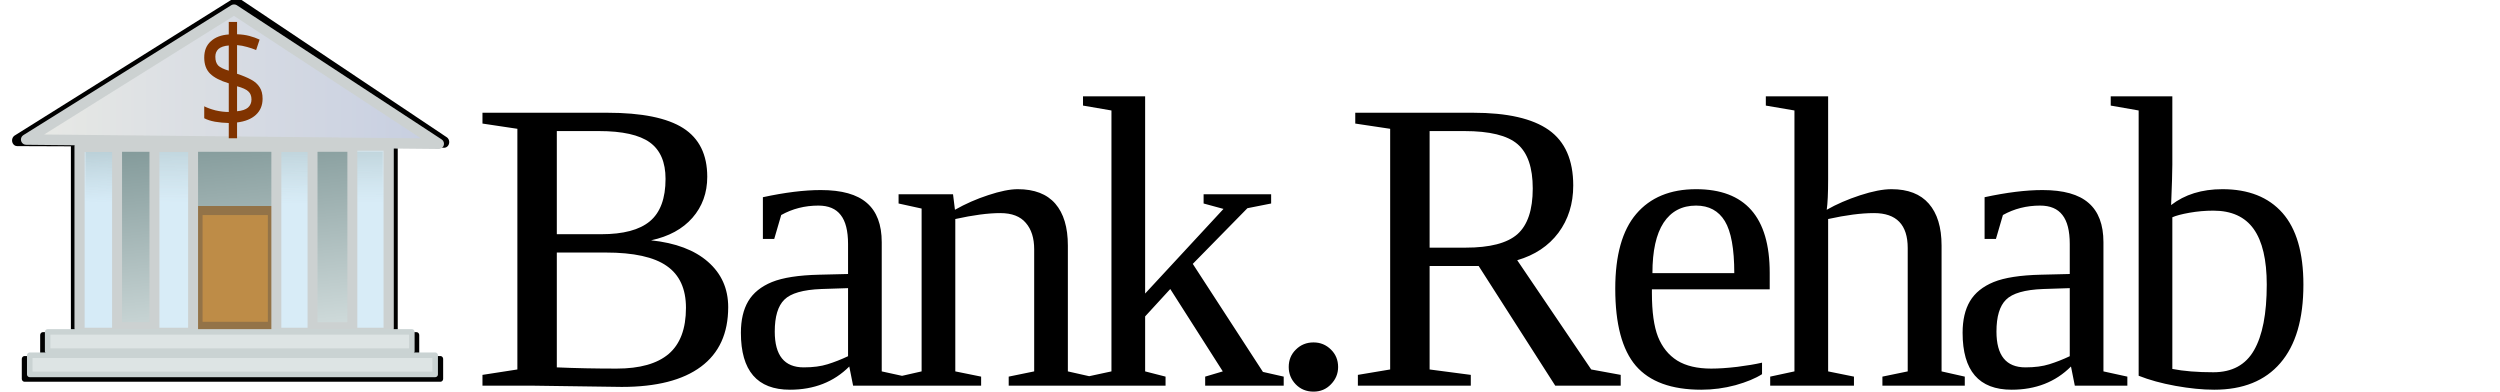
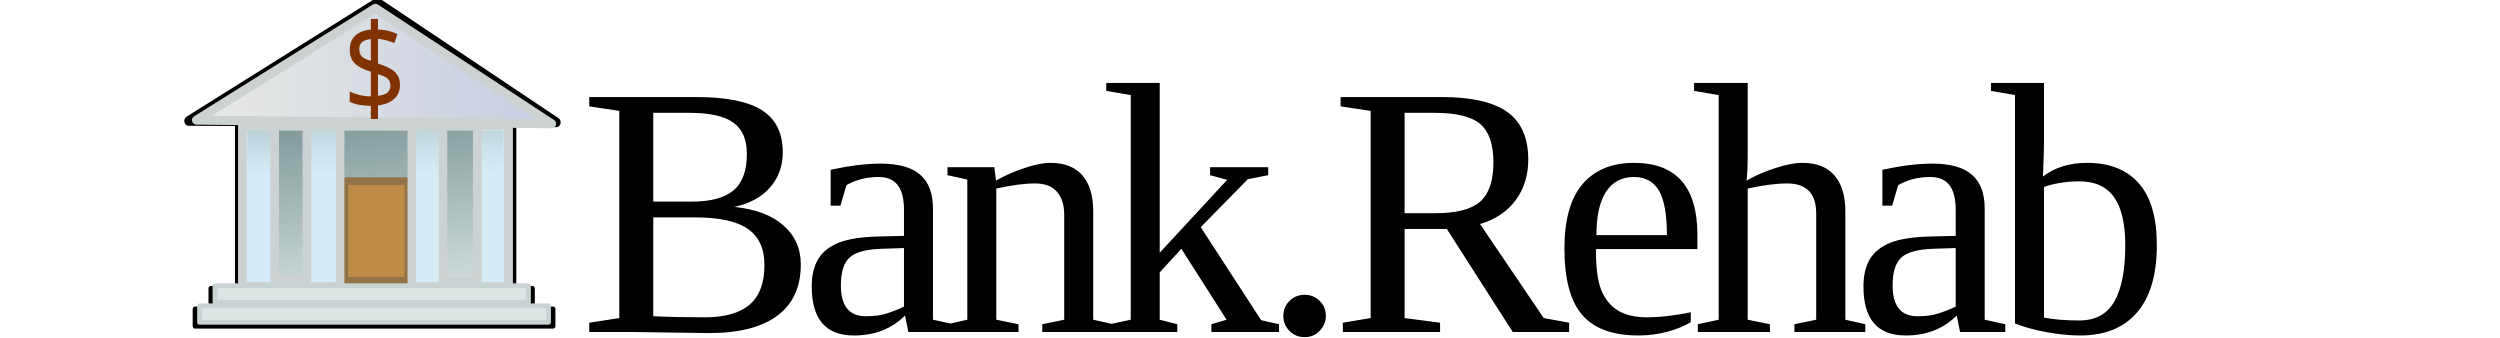
- <svg xmlns="http://www.w3.org/2000/svg" id="svg12" version="1.1" viewBox="0 0 223.824 35.058" height="35.058" width="223.824">
+ <svg xmlns="http://www.w3.org/2000/svg" id="svg12" version="1.1" viewBox="0 0 223.824 35.058" height="35.058" width="260">
  <defs id="defs6">
    <linearGradient id="linearGradient3793" x1="28.109" gradientUnits="userSpaceOnUse" y1="9.798" gradientTransform="matrix(1.03927,0,0,0.9235682,-7.183019,-5.534994)" x2="31.291" y2="38.807">
      <stop id="stop3789" stop-color="#5d7a7a" offset="0" />
      <stop id="stop3791" stop-color="#d2dddd" offset="1" />
    </linearGradient>
    <linearGradient id="linearGradient3833" x1="8.045" gradientUnits="userSpaceOnUse" y1="14.305" gradientTransform="matrix(0.8912403,0,0,0.9877973,-5.271545,-7.262325)" x2="50.489" y2="14.305">
      <stop id="stop3765" stop-color="#e9eae5" offset="0" />
      <stop id="stop3767" stop-color="#cfd7eb" stop-opacity=".957" offset="1" />
    </linearGradient>
    <linearGradient id="linearGradient4057" y2="13.263" gradientUnits="userSpaceOnUse" y1="26.49" x2="21.499" x1="21.763">
      <stop id="stop4053" stop-color="#d6ebf7" offset="0" />
      <stop id="stop4055" stop-color="#d8ecf7" stop-opacity="0" offset="1" />
    </linearGradient>
    <linearGradient id="linearGradient4065" y2="9.985" gradientUnits="userSpaceOnUse" y1="26.49" x2="29.013" x1="28.909">
      <stop id="stop4061" stop-color="#d8ecf7" offset="0" />
      <stop id="stop4063" stop-color="#d8ecf7" stop-opacity="0" offset="1" />
    </linearGradient>
    <linearGradient id="linearGradient4073" y2="11.624" gradientUnits="userSpaceOnUse" y1="26.607" x2="41.258" x1="41.154">
      <stop id="stop4069" stop-color="#d8ecf7" offset="0" />
      <stop id="stop4071" stop-color="#d8ecf7" stop-opacity="0" offset="1" />
    </linearGradient>
    <linearGradient id="linearGradient4081" y2="11.975" gradientUnits="userSpaceOnUse" y1="26.49" x2="48.771" x1="48.791">
      <stop id="stop4077" stop-color="#d8ecf7" offset="0" />
      <stop id="stop4079" stop-color="#d8ecf7" stop-opacity="0" offset="1" />
    </linearGradient>
  </defs>
  <text id="text108" y="34.529" x="42.118" style="font-style:normal;font-weight:normal;font-size:40px;line-height:1.25;font-family:sans-serif;letter-spacing:0px;word-spacing:0px;fill:#000000;fill-opacity:1;stroke:none" xml:space="preserve">
    <tspan style="font-style:normal;font-variant:normal;font-weight:normal;font-stretch:normal;font-size:37.333px;font-family:'Liberation Serif';-inkscape-font-specification:'Liberation Serif';letter-spacing:-2px" y="34.529" x="42.118" id="tspan106">Bank.Rehab</tspan>
  </text>
  <g transform="matrix(0.6039488,0,0,0.6693806,2.090841,36.4829)" id="g4024" style="stroke:#000000;stroke-linejoin:round">
    <path d="m 7.838,-35.141 h 45.905 v 24.709 H 7.838 Z" id="rect3785-9" style="stroke-width:1.581" />
    <g transform="matrix(1.5141,0,0,1.5847,-22.055,-69.384)" id="g3827-0">
      <path d="m 19.813,20.545 h 3.636 V 37.818 H 19.813 Z" id="rect3783-1" />
      <path d="m 27.449,20.545 h 3.636 V 37.818 H 27.449 Z" id="rect3783-4-7" />
      <path d="m 47.085,20.545 h 3.636 V 37.818 H 47.085 Z" id="rect3783-2-7" />
      <path d="m 39.449,20.545 h 3.636 V 37.818 H 39.449 Z" id="rect3783-0-9" />
    </g>
    <path d="m 0.169,-6.479 h 61.662 v 2.632 h -61.662 z" id="rect3835-2" style="stroke-width:0.8" />
    <path d="m -0.916,-35.716 32.499,-18.366 30.791,18.584 z" id="path2993-4" style="stroke-width:1.514px" />
    <path d="m 2.893,-9.676 h 55.391 v 2.632 H 2.893 Z" id="rect3835-1-2" style="stroke-width:0.8" />
  </g>
  <rect x="7.178" y="13.103" width="27.567" height="16.241" id="rect3785" style="fill:url(#linearGradient3793);stroke:#ccd1d1;stroke-width:0.98;stroke-linejoin:round" />
  <rect x="17.732" y="18.848" width="6.653" height="10.364" id="rect3837" style="fill:#be8c47;stroke:#937348;stroke-width:0.808;stroke-linejoin:round" />
  <g transform="matrix(0.8912403,0,0,1.033856,-10.41805,-9.236588)" id="g3827" style="stroke:#ccd1d1;stroke-linejoin:round">
    <rect x="19.69" y="21.599" width="3.759" height="16.219" id="rect3783" style="fill:url(#linearGradient4057)" />
    <rect x="27.204" y="21.599" width="3.881" height="16.219" id="rect3783-4" style="fill:url(#linearGradient4065)" />
    <rect x="47.085" y="21.482" width="3.636" height="16.336" id="rect3783-2" style="fill:url(#linearGradient4081)" />
    <rect x="39.449" y="21.599" width="3.636" height="16.219" id="rect3783-0" style="fill:url(#linearGradient4073)" />
  </g>
  <rect x="2.664" y="31.803" width="36.296" height="1.717" id="rect3835" style="fill:#dde4e4;stroke:#cad3d3;stroke-width:0.496;stroke-linejoin:round" />
  <path d="M 2.344,12.493 20.953,0.865 39.279,12.871 Z" id="path2993" style="fill:url(#linearGradient3833);stroke:#ccd1d1;stroke-width:0.938px;stroke-linejoin:round" />
  <rect x="4.267" y="29.717" width="32.605" height="1.717" id="rect3835-1" style="fill:#dde4e4;stroke:#cad3d3;stroke-width:0.496;stroke-linejoin:round" />
  <text transform="scale(0.9498685,1.052777)" xml:space="preserve" x="18.5" y="11.054" font-size="19.158px" line-height="125%" style="font-size:12.112px;line-height:125%;font-family:Sans;letter-spacing:0px;word-spacing:0px;fill:#803300;stroke-width:0.632" id="text3857">
    <tspan style="stroke-width:0.632" y="11.054" x="18.5" id="tspan3859">$</tspan>
  </text>
</svg>
